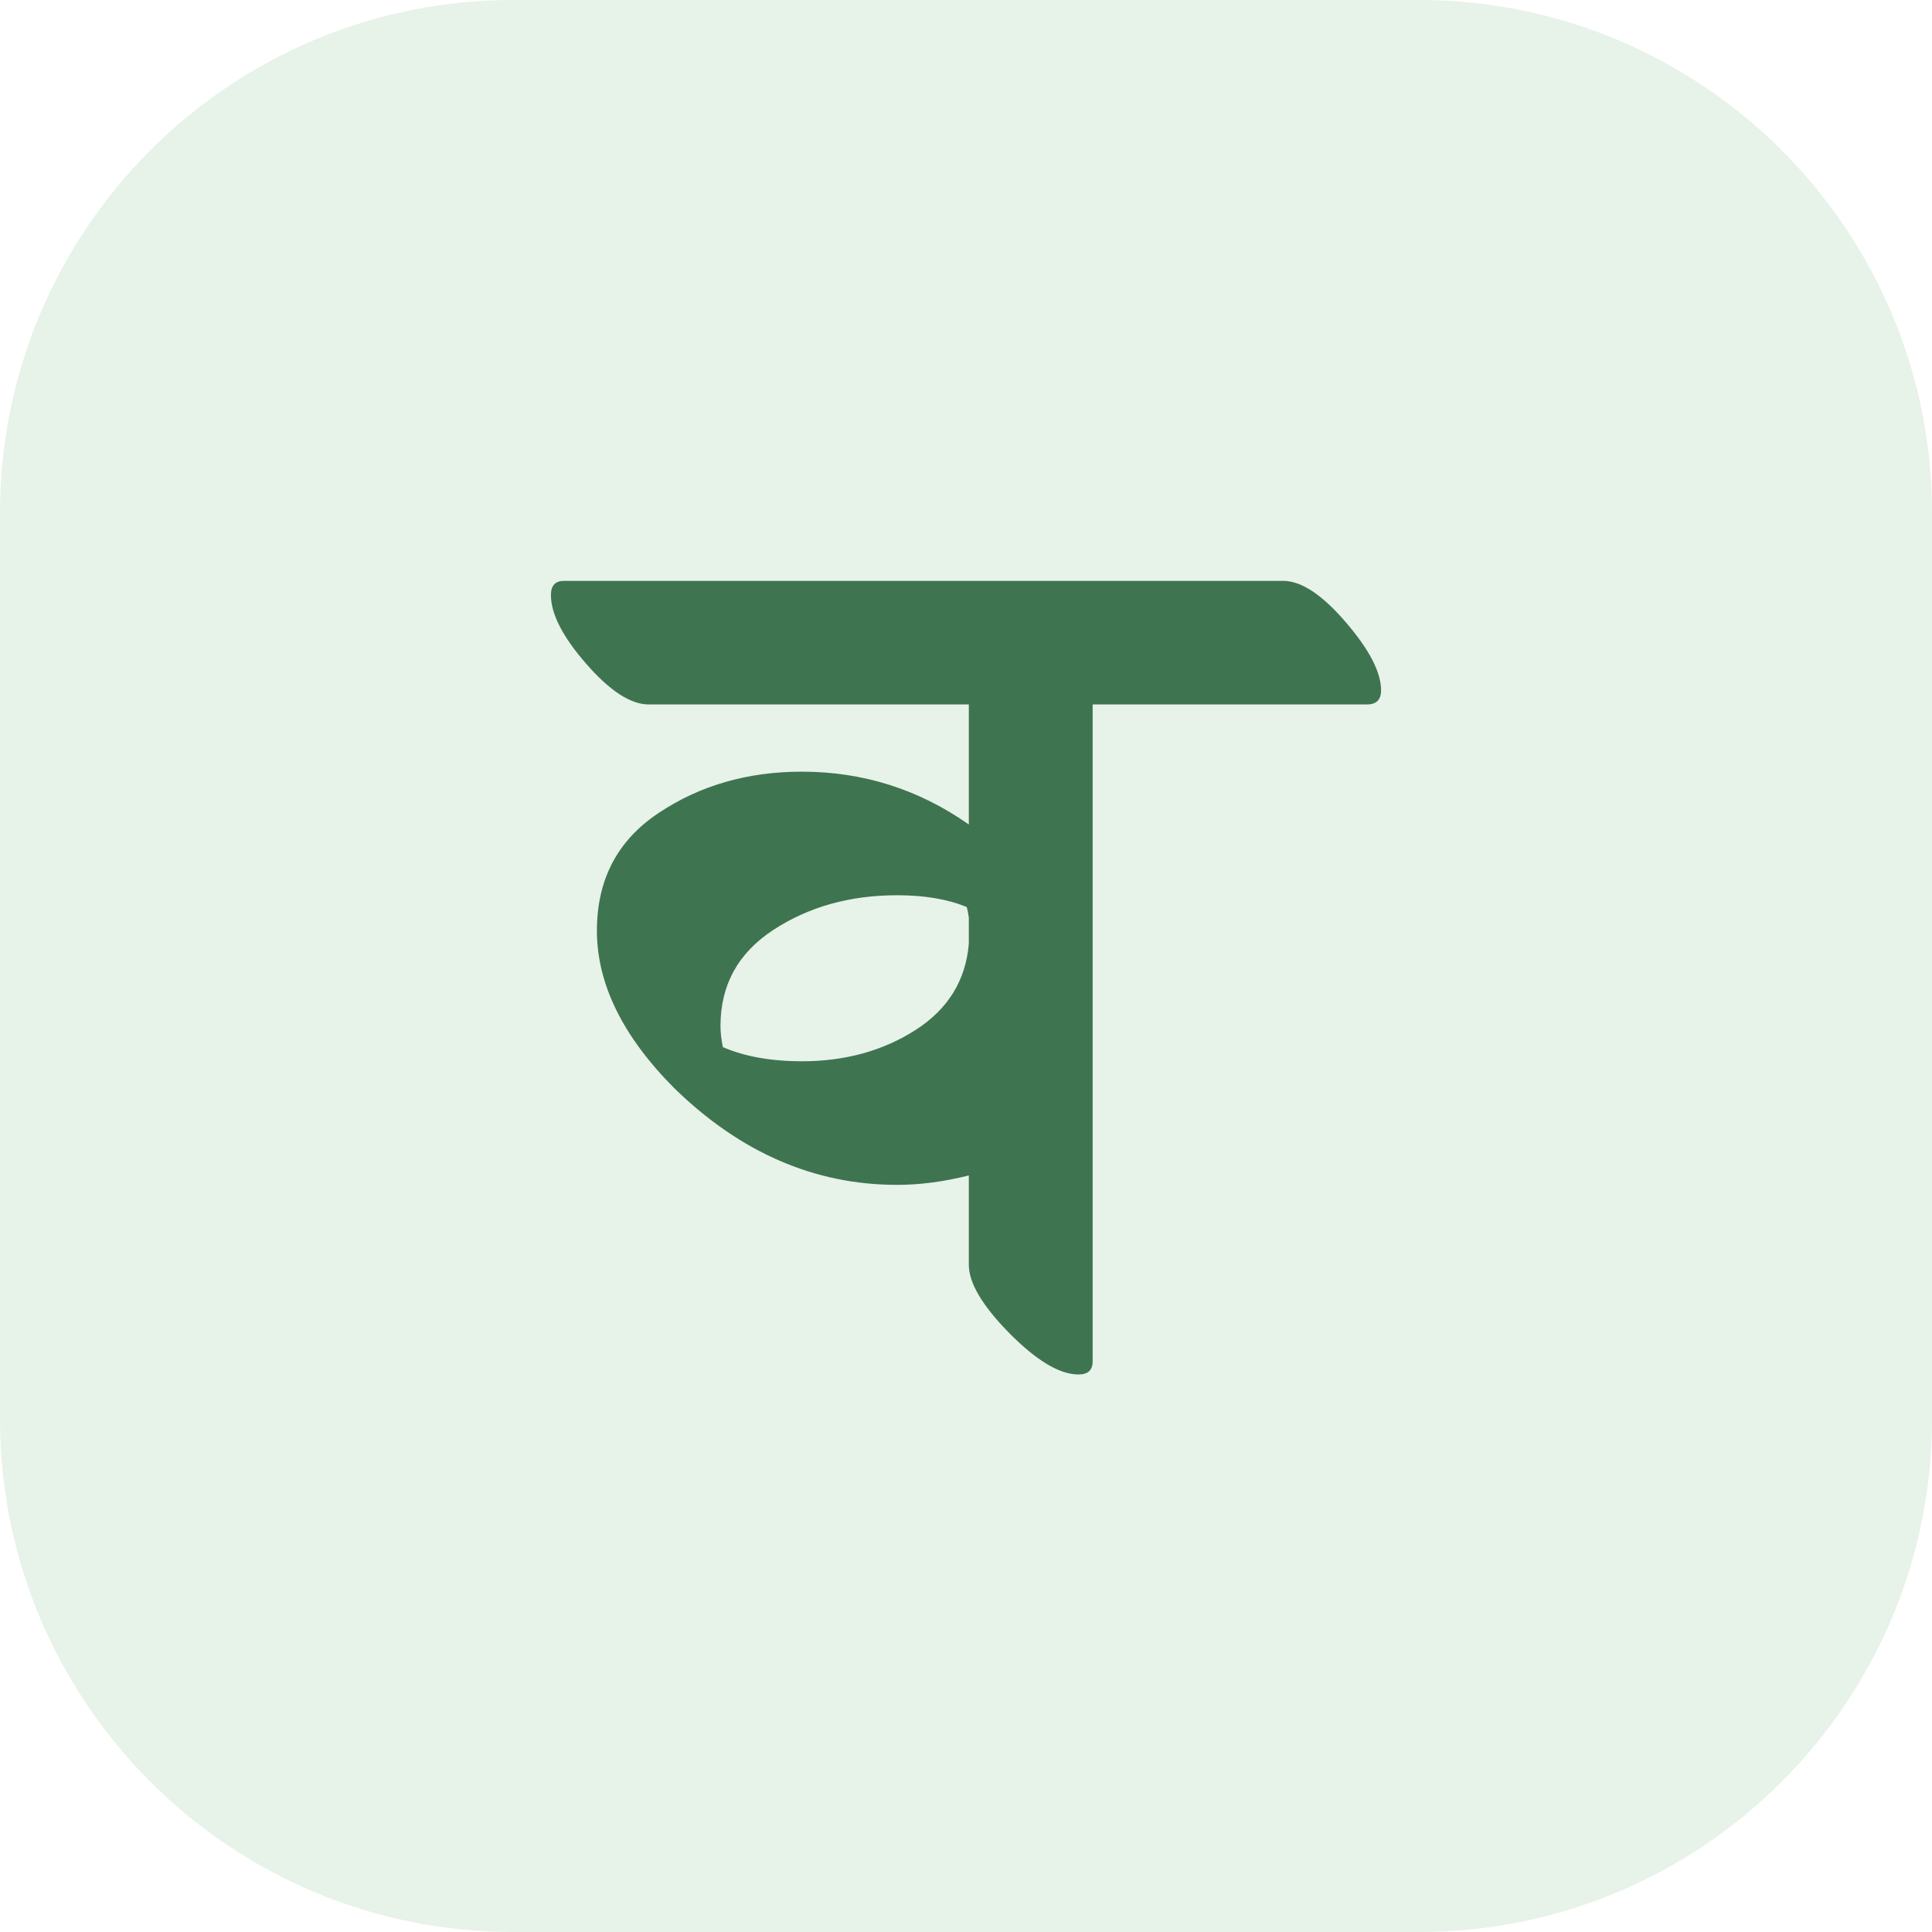
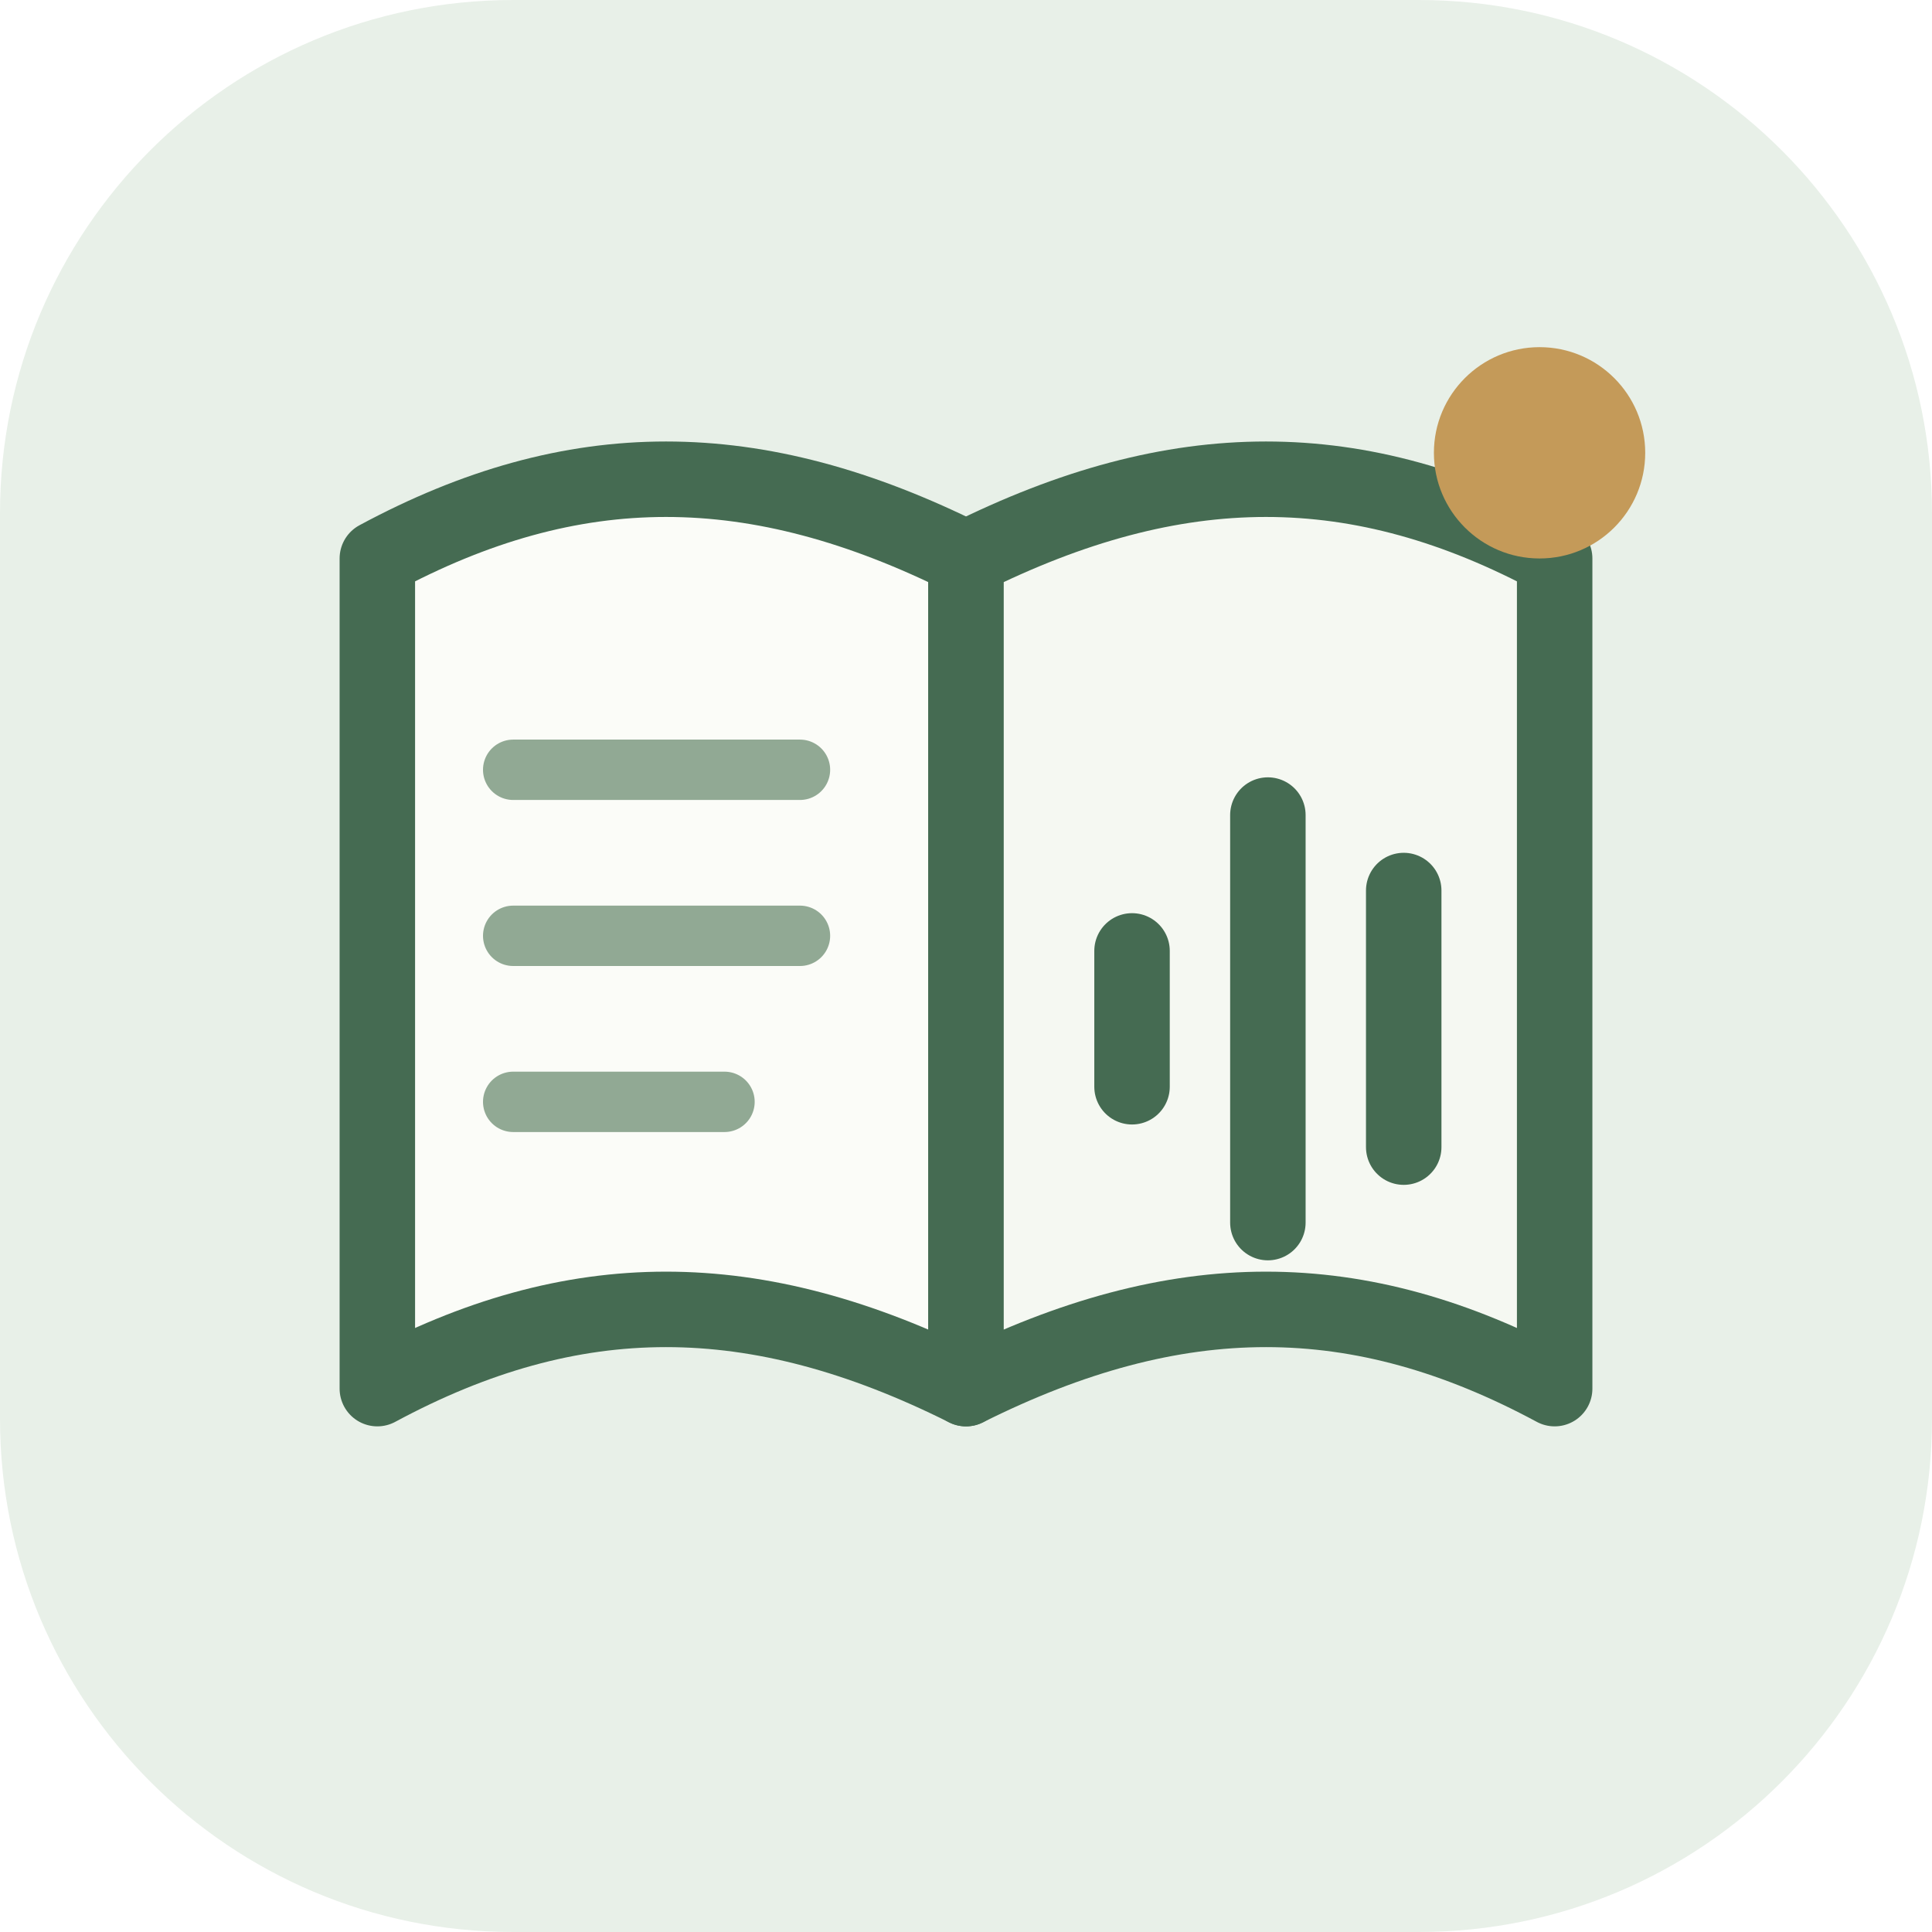
- <svg xmlns="http://www.w3.org/2000/svg" viewBox="0 0 128 128">
-   <rect width="128" height="128" rx="34" fill="#e7f2e8" />
-   <text x="64" y="87" text-anchor="middle" font-family="Georgia,serif" font-size="78" font-weight="700" fill="#3f7450">व</text>
+ <svg xmlns="http://www.w3.org/2000/svg" viewBox="0 0 128 128" fill="none">
+   <rect width="128" height="128" rx="34" fill="#E8F0E8" />
+   <path d="M25 37c13-7 25-7 39 0v55c-14-7-26-7-39 0V37Z" fill="#FBFCF8" stroke="#456B52" stroke-width="5" stroke-linejoin="round" />
+   <path d="M64 37c14-7 26-7 39 0v55c-13-7-25-7-39 0V37Z" fill="#F5F8F2" stroke="#456B52" stroke-width="5" stroke-linejoin="round" />
+   <path d="M34 51h19M34 62h19M34 73h14" stroke="#91A994" stroke-width="4" stroke-linecap="round" />
+   <path d="M75 63v9M84 54v27M93 59v17" stroke="#456B52" stroke-width="5" stroke-linecap="round" />
+   <circle cx="102" cy="30" r="7" fill="#C49A59" />
</svg>
